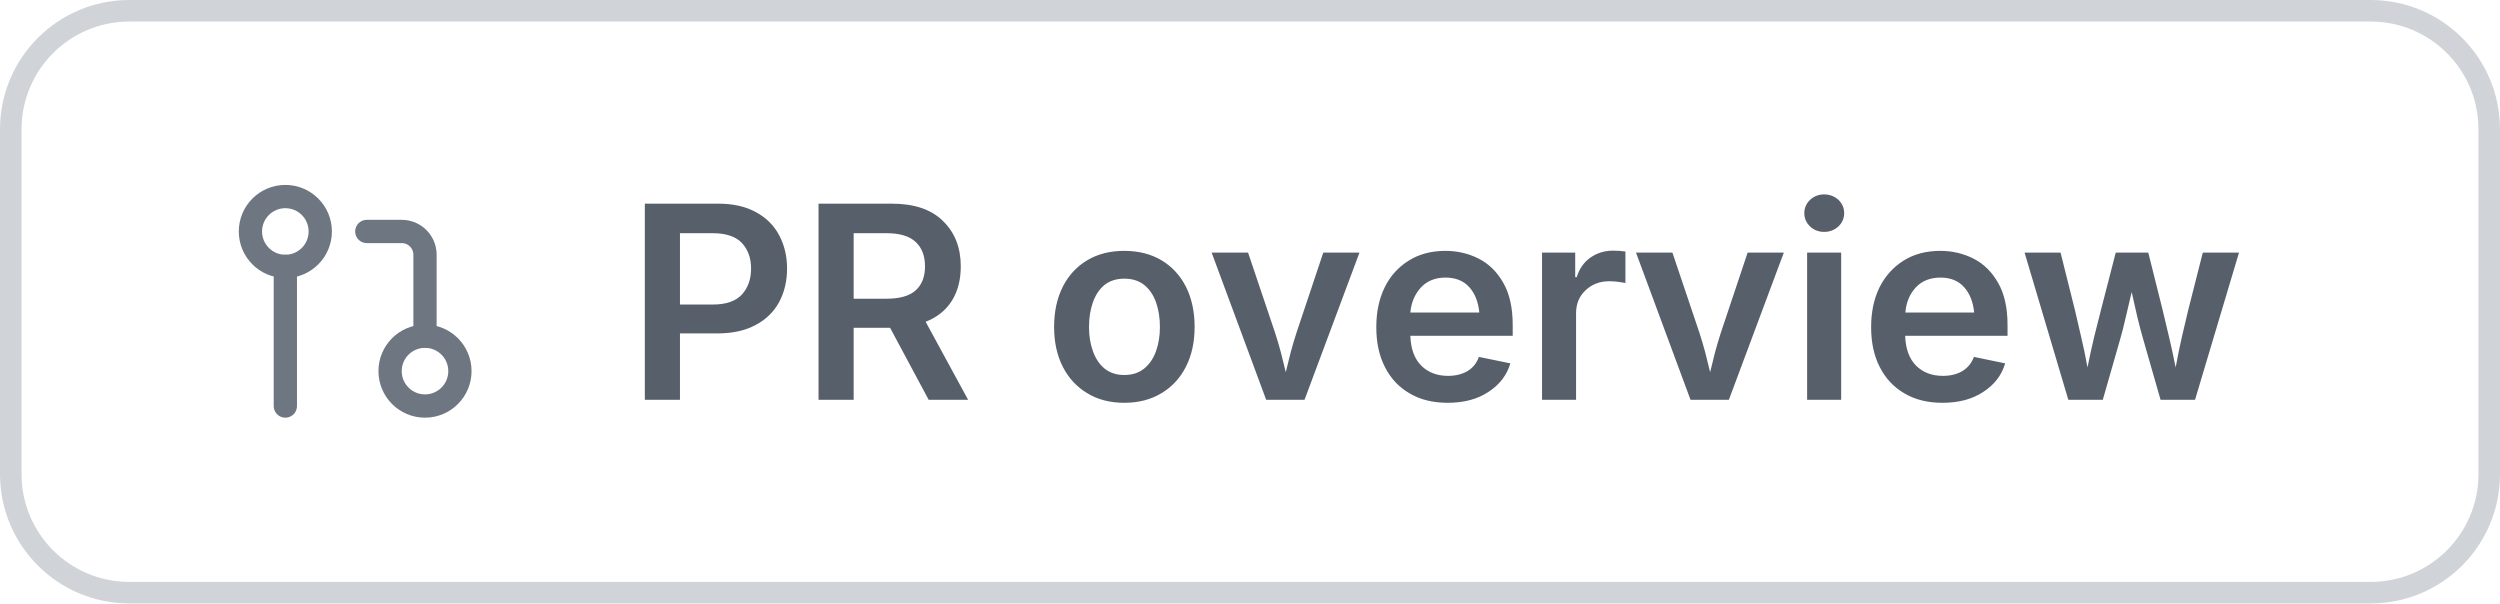
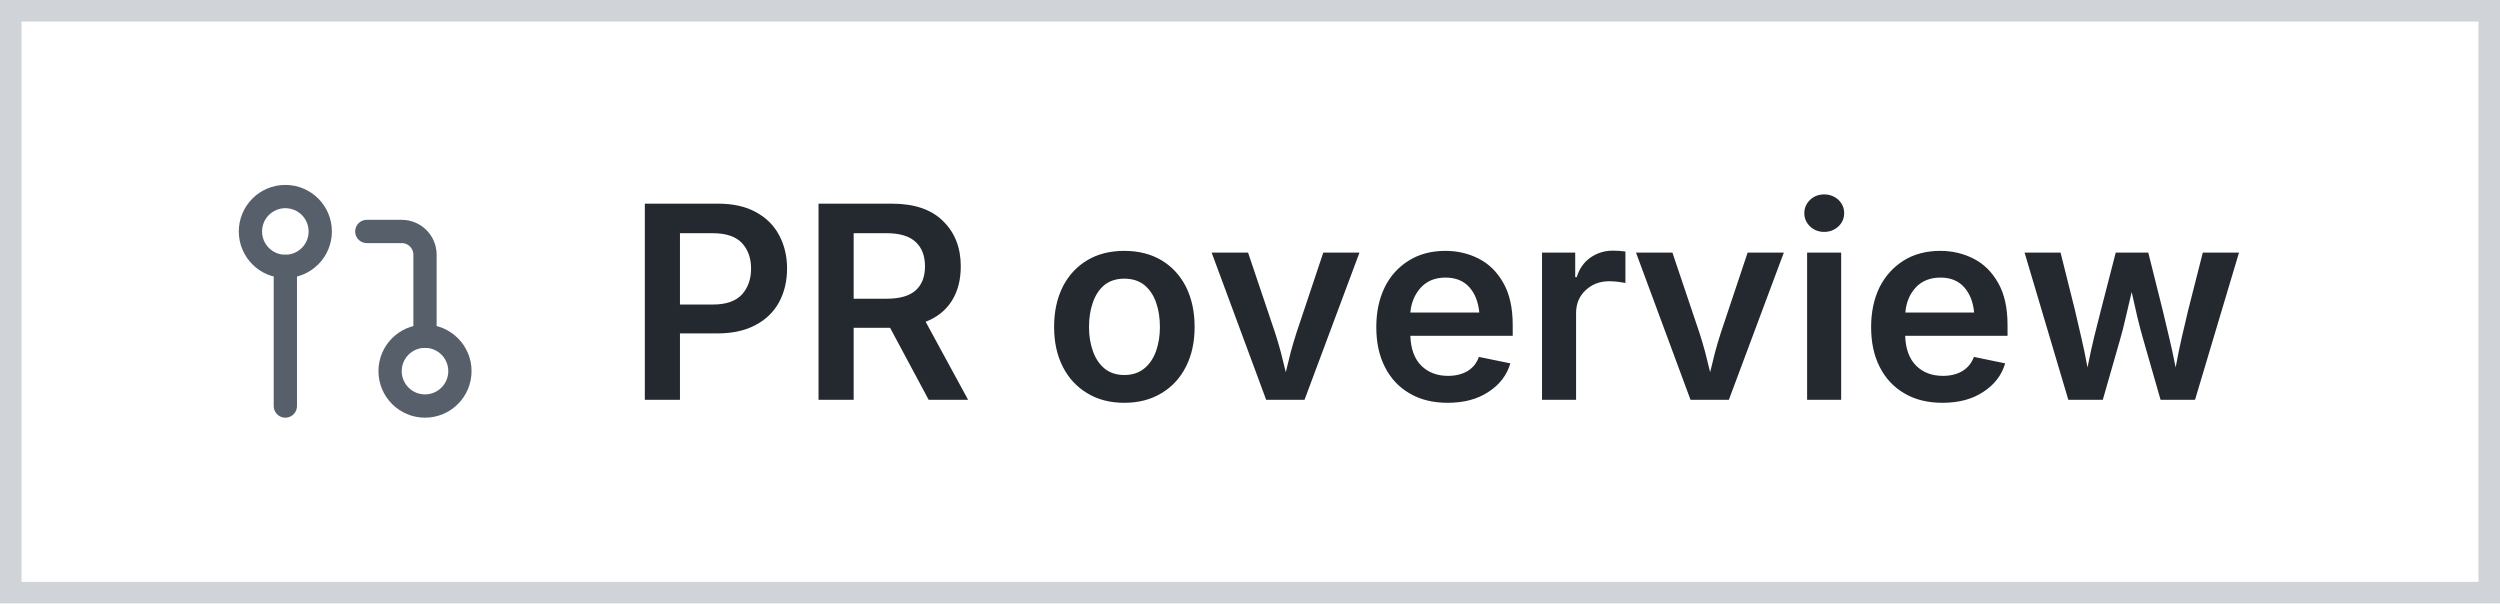
<svg xmlns="http://www.w3.org/2000/svg" width="116" height="28" viewBox="0 0 116 28">
-   <style>.o{stroke:#d0d4d9}.t{fill:#57606a}.i{stroke:#6e7781}@media (prefers-color-scheme:dark){.o{stroke:#4b515a}.t{fill:#aab1ba}.i{stroke:#8b939c}}</style>
-   <rect x="0.5" y="0.5" width="115" height="27" rx="5.5" fill="none" class="o" />
+   <style>.o{stroke:#d0d4d9}.t{fill:#24292f}.i{stroke:#57606a}@media (prefers-color-scheme:dark){.o{stroke:#4b515a}.t{fill:#e6edf3}.i{stroke:#c9d1d9}}</style>
+   <rect x="0.5" y="0.5" width="115" height="27" fill="none" class="o" />
  <g transform="translate(10 7.5) scale(0.54)" fill="none" class="i" stroke-width="2" stroke-linecap="round" stroke-linejoin="round">
    <circle cx="18" cy="18" r="3" />
    <circle cx="6" cy="6" r="3" />
    <path d="M13 6h3a2 2 0 0 1 2 2v7" />
    <line x1="6" x2="6" y1="9" y2="21" />
  </g>
  <path d="M29.92 18.55V9.45H33.32Q34.36 9.45 35.07 9.84Q35.79 10.23 36.15 10.91Q36.52 11.6 36.52 12.46Q36.52 13.33 36.15 14.02Q35.78 14.7 35.06 15.08Q34.34 15.47 33.29 15.47H31.55V18.55ZM31.55 14.13H33.08Q34 14.13 34.43 13.66Q34.85 13.19 34.85 12.46Q34.85 11.74 34.43 11.28Q34 10.82 33.06 10.82H31.55ZM37.98 18.55V9.45H41.38Q42.95 9.45 43.76 10.26Q44.58 11.06 44.58 12.36Q44.58 13.29 44.17 13.95Q43.75 14.62 42.95 14.93L44.92 18.55H43.09L41.3 15.21H39.61V18.55ZM39.61 13.86H41.14Q42.06 13.86 42.49 13.47Q42.92 13.08 42.92 12.36Q42.92 11.63 42.49 11.23Q42.06 10.82 41.13 10.82H39.61ZM52.17 18.69Q51.17 18.69 50.44 18.24Q49.71 17.8 49.31 17.01Q48.91 16.22 48.91 15.17Q48.91 14.11 49.31 13.31Q49.71 12.52 50.44 12.08Q51.17 11.64 52.17 11.64Q53.16 11.64 53.9 12.08Q54.63 12.52 55.03 13.31Q55.43 14.11 55.43 15.17Q55.43 16.22 55.03 17.01Q54.63 17.8 53.9 18.24Q53.16 18.69 52.17 18.69ZM52.17 17.4Q52.72 17.4 53.09 17.1Q53.46 16.8 53.64 16.29Q53.82 15.79 53.82 15.17Q53.82 14.54 53.64 14.03Q53.46 13.52 53.09 13.22Q52.72 12.93 52.17 12.93Q51.62 12.93 51.25 13.22Q50.89 13.52 50.71 14.03Q50.53 14.54 50.53 15.17Q50.53 15.79 50.71 16.29Q50.89 16.8 51.25 17.1Q51.62 17.4 52.17 17.4ZM58.75 18.55 56.22 11.72H57.91L59.16 15.43Q59.31 15.89 59.43 16.34Q59.55 16.8 59.66 17.27Q59.77 16.8 59.89 16.34Q60.01 15.89 60.16 15.43L61.4 11.72H63.08L60.53 18.55ZM67.17 18.69Q66.14 18.69 65.4 18.25Q64.66 17.82 64.26 17.03Q63.86 16.25 63.86 15.18Q63.86 14.13 64.25 13.33Q64.64 12.54 65.37 12.09Q66.09 11.64 67.07 11.64Q67.9 11.64 68.61 12Q69.32 12.36 69.75 13.12Q70.19 13.88 70.19 15.08V15.58H65.44Q65.47 16.49 65.95 16.97Q66.43 17.44 67.19 17.44Q67.71 17.44 68.09 17.22Q68.47 16.99 68.62 16.56L70.08 16.86Q69.84 17.68 69.07 18.18Q68.31 18.69 67.17 18.69ZM65.44 14.5H68.64Q68.57 13.77 68.18 13.33Q67.78 12.88 67.07 12.88Q66.35 12.88 65.92 13.35Q65.5 13.82 65.44 14.5ZM71.55 18.55V11.72H73.09V12.86H73.16Q73.34 12.27 73.8 11.95Q74.26 11.63 74.84 11.63Q75.15 11.63 75.42 11.67V13.13Q75.33 13.11 75.11 13.08Q74.89 13.05 74.67 13.05Q74.01 13.05 73.57 13.47Q73.13 13.88 73.13 14.53V18.55ZM78.44 18.55 75.91 11.72H77.6L78.85 15.43Q79 15.89 79.12 16.34Q79.24 16.8 79.35 17.27Q79.46 16.8 79.58 16.34Q79.7 15.89 79.85 15.43L81.09 11.72H82.77L80.22 18.55ZM83.85 18.55V11.72H85.43V18.55ZM84.64 10.76Q84.26 10.76 83.99 10.51Q83.72 10.25 83.72 9.89Q83.72 9.53 83.99 9.27Q84.26 9.02 84.64 9.02Q85.02 9.02 85.3 9.27Q85.57 9.53 85.57 9.89Q85.57 10.25 85.3 10.51Q85.02 10.76 84.64 10.76ZM90.13 18.69Q89.1 18.69 88.36 18.25Q87.62 17.82 87.22 17.03Q86.82 16.25 86.82 15.18Q86.82 14.13 87.21 13.33Q87.61 12.54 88.33 12.09Q89.05 11.64 90.03 11.64Q90.86 11.64 91.57 12Q92.28 12.36 92.71 13.12Q93.15 13.88 93.15 15.08V15.58H88.4Q88.43 16.49 88.91 16.97Q89.39 17.44 90.15 17.44Q90.68 17.44 91.05 17.22Q91.43 16.99 91.59 16.56L93.04 16.86Q92.8 17.68 92.03 18.18Q91.27 18.69 90.13 18.69ZM88.41 14.5H91.6Q91.53 13.77 91.14 13.33Q90.74 12.88 90.04 12.88Q89.31 12.88 88.88 13.35Q88.46 13.82 88.41 14.5ZM95.97 18.55 93.94 11.72H95.61L96.28 14.4Q96.41 14.96 96.56 15.61Q96.72 16.27 96.86 17.05Q97.01 16.29 97.17 15.63Q97.33 14.98 97.48 14.4L98.17 11.72H99.68L100.35 14.4Q100.48 14.96 100.64 15.62Q100.8 16.28 100.95 17.05Q101.09 16.28 101.24 15.63Q101.39 14.97 101.53 14.4L102.21 11.72H103.89L101.85 18.55H100.25L99.45 15.76Q99.31 15.28 99.17 14.7Q99.04 14.12 98.91 13.55Q98.78 14.12 98.64 14.7Q98.51 15.28 98.37 15.76L97.57 18.55Z" class="t" />
</svg>
